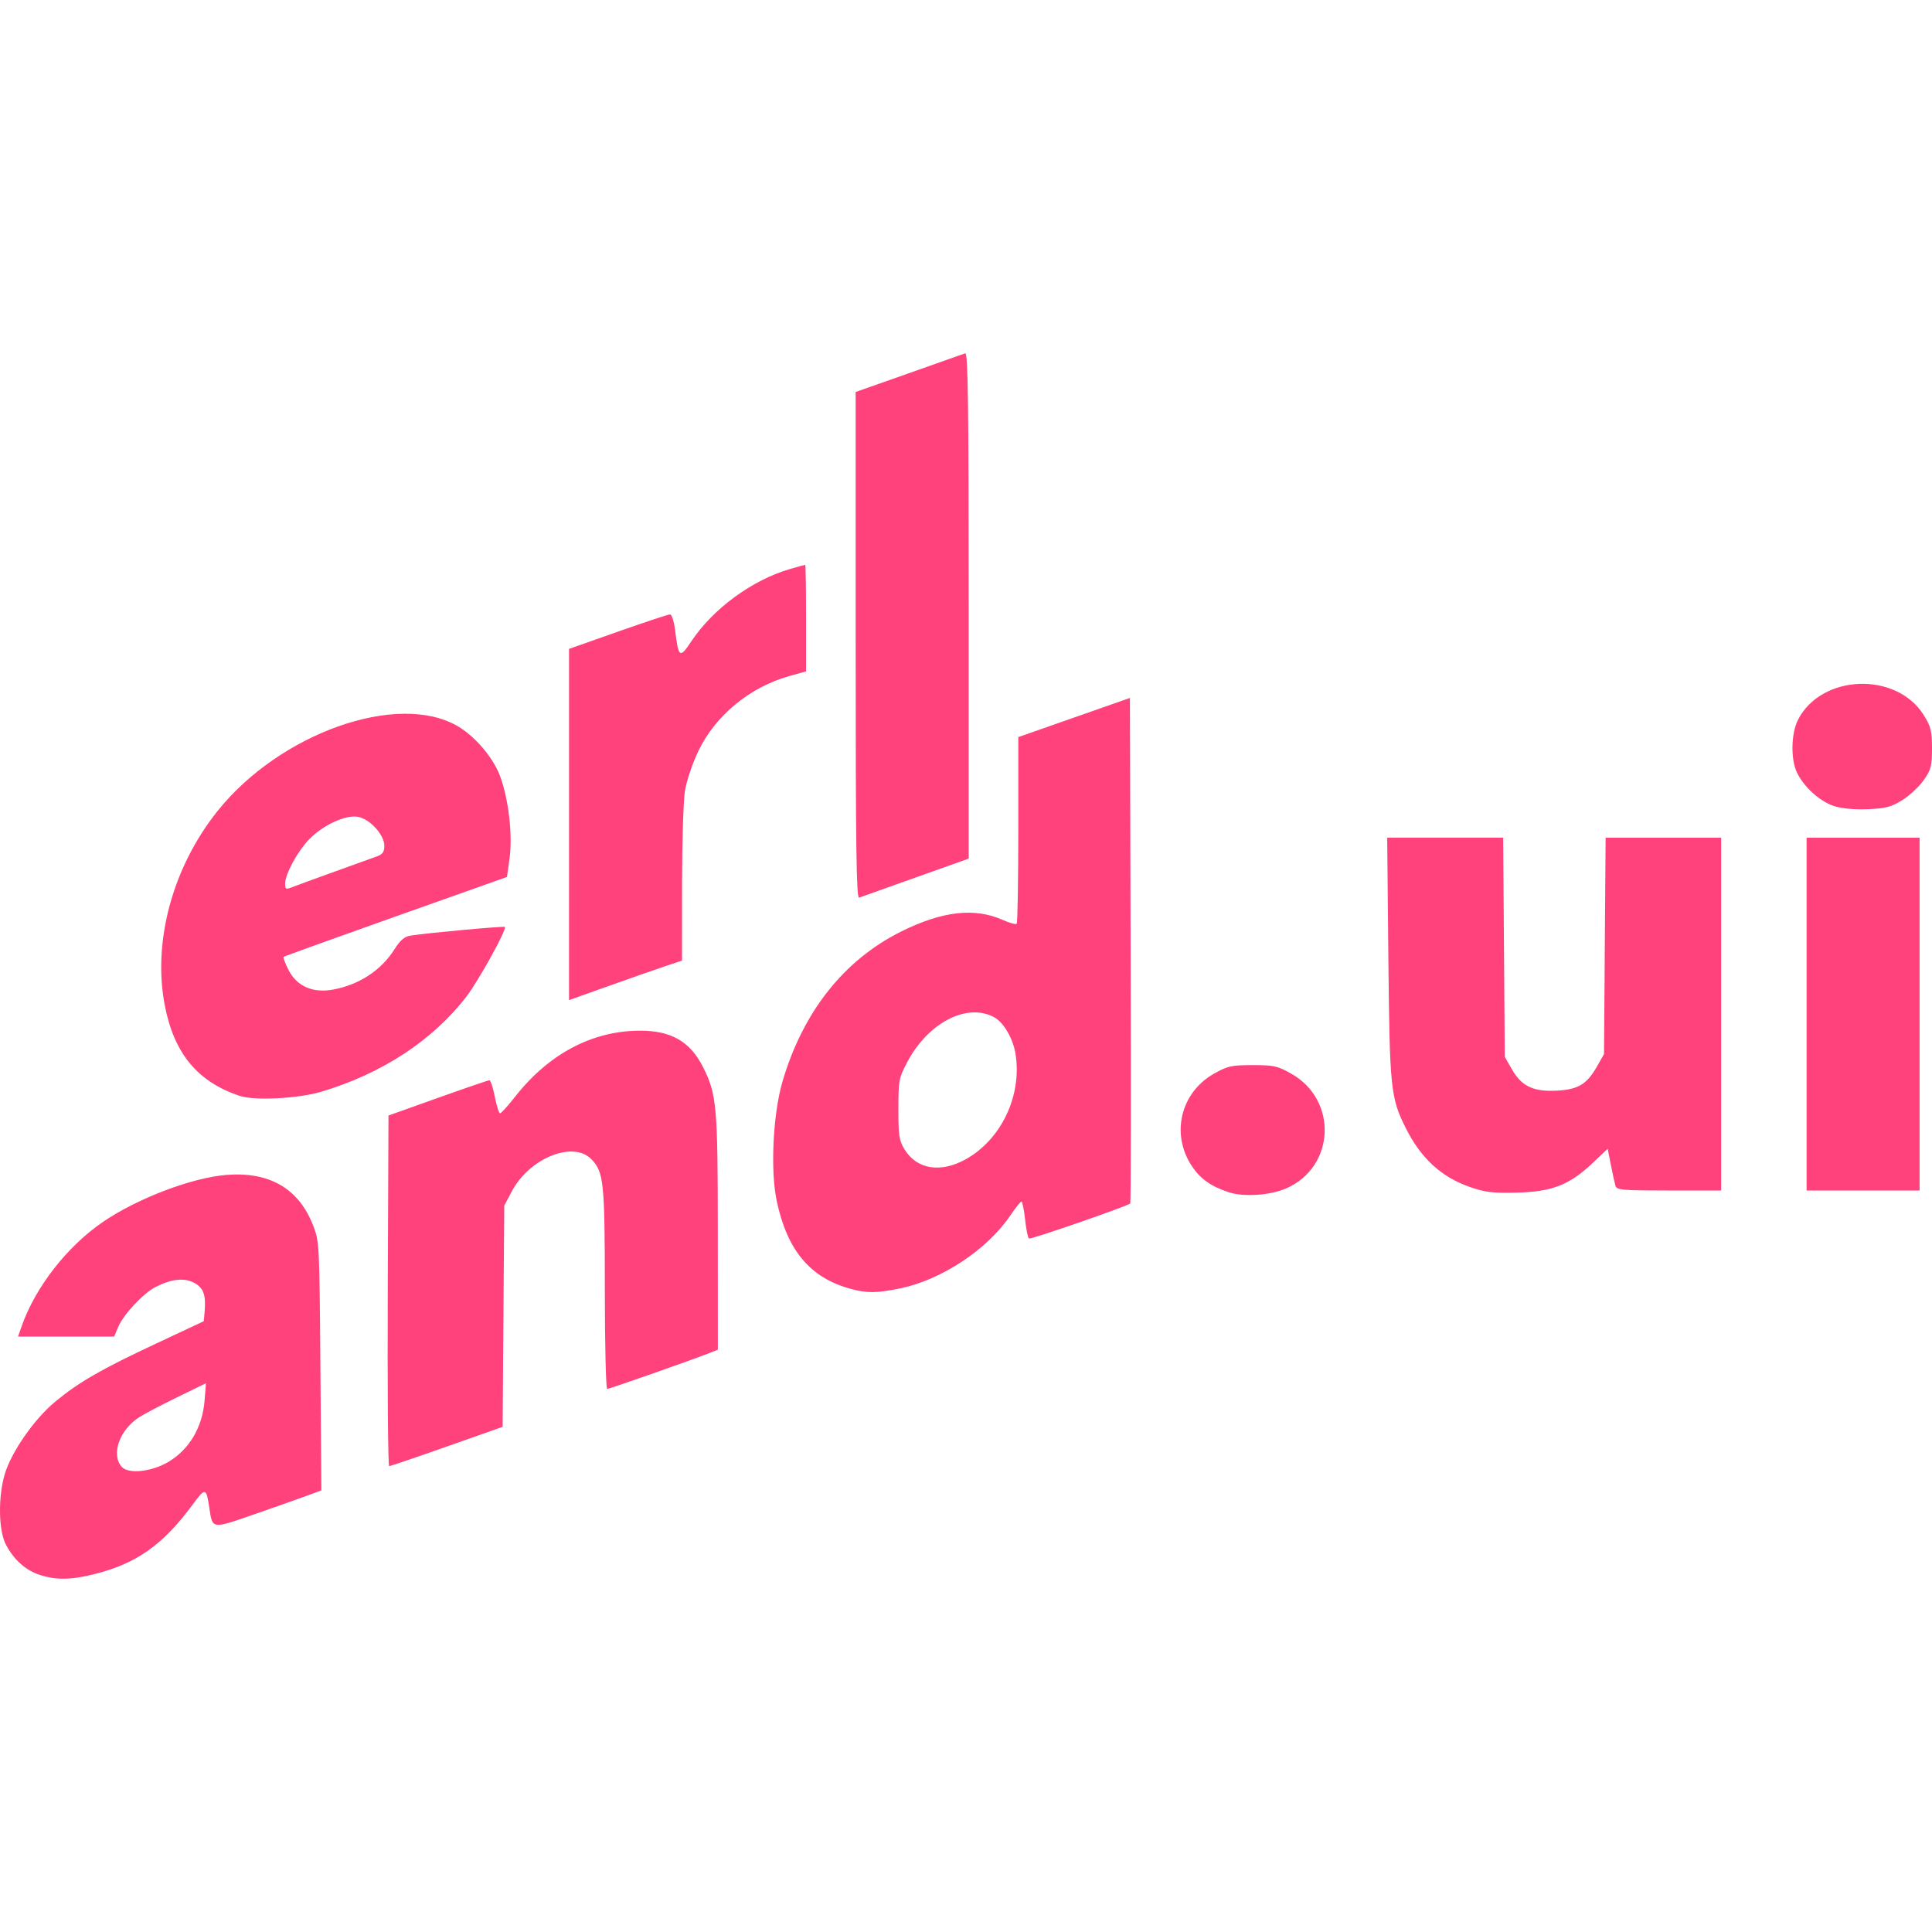
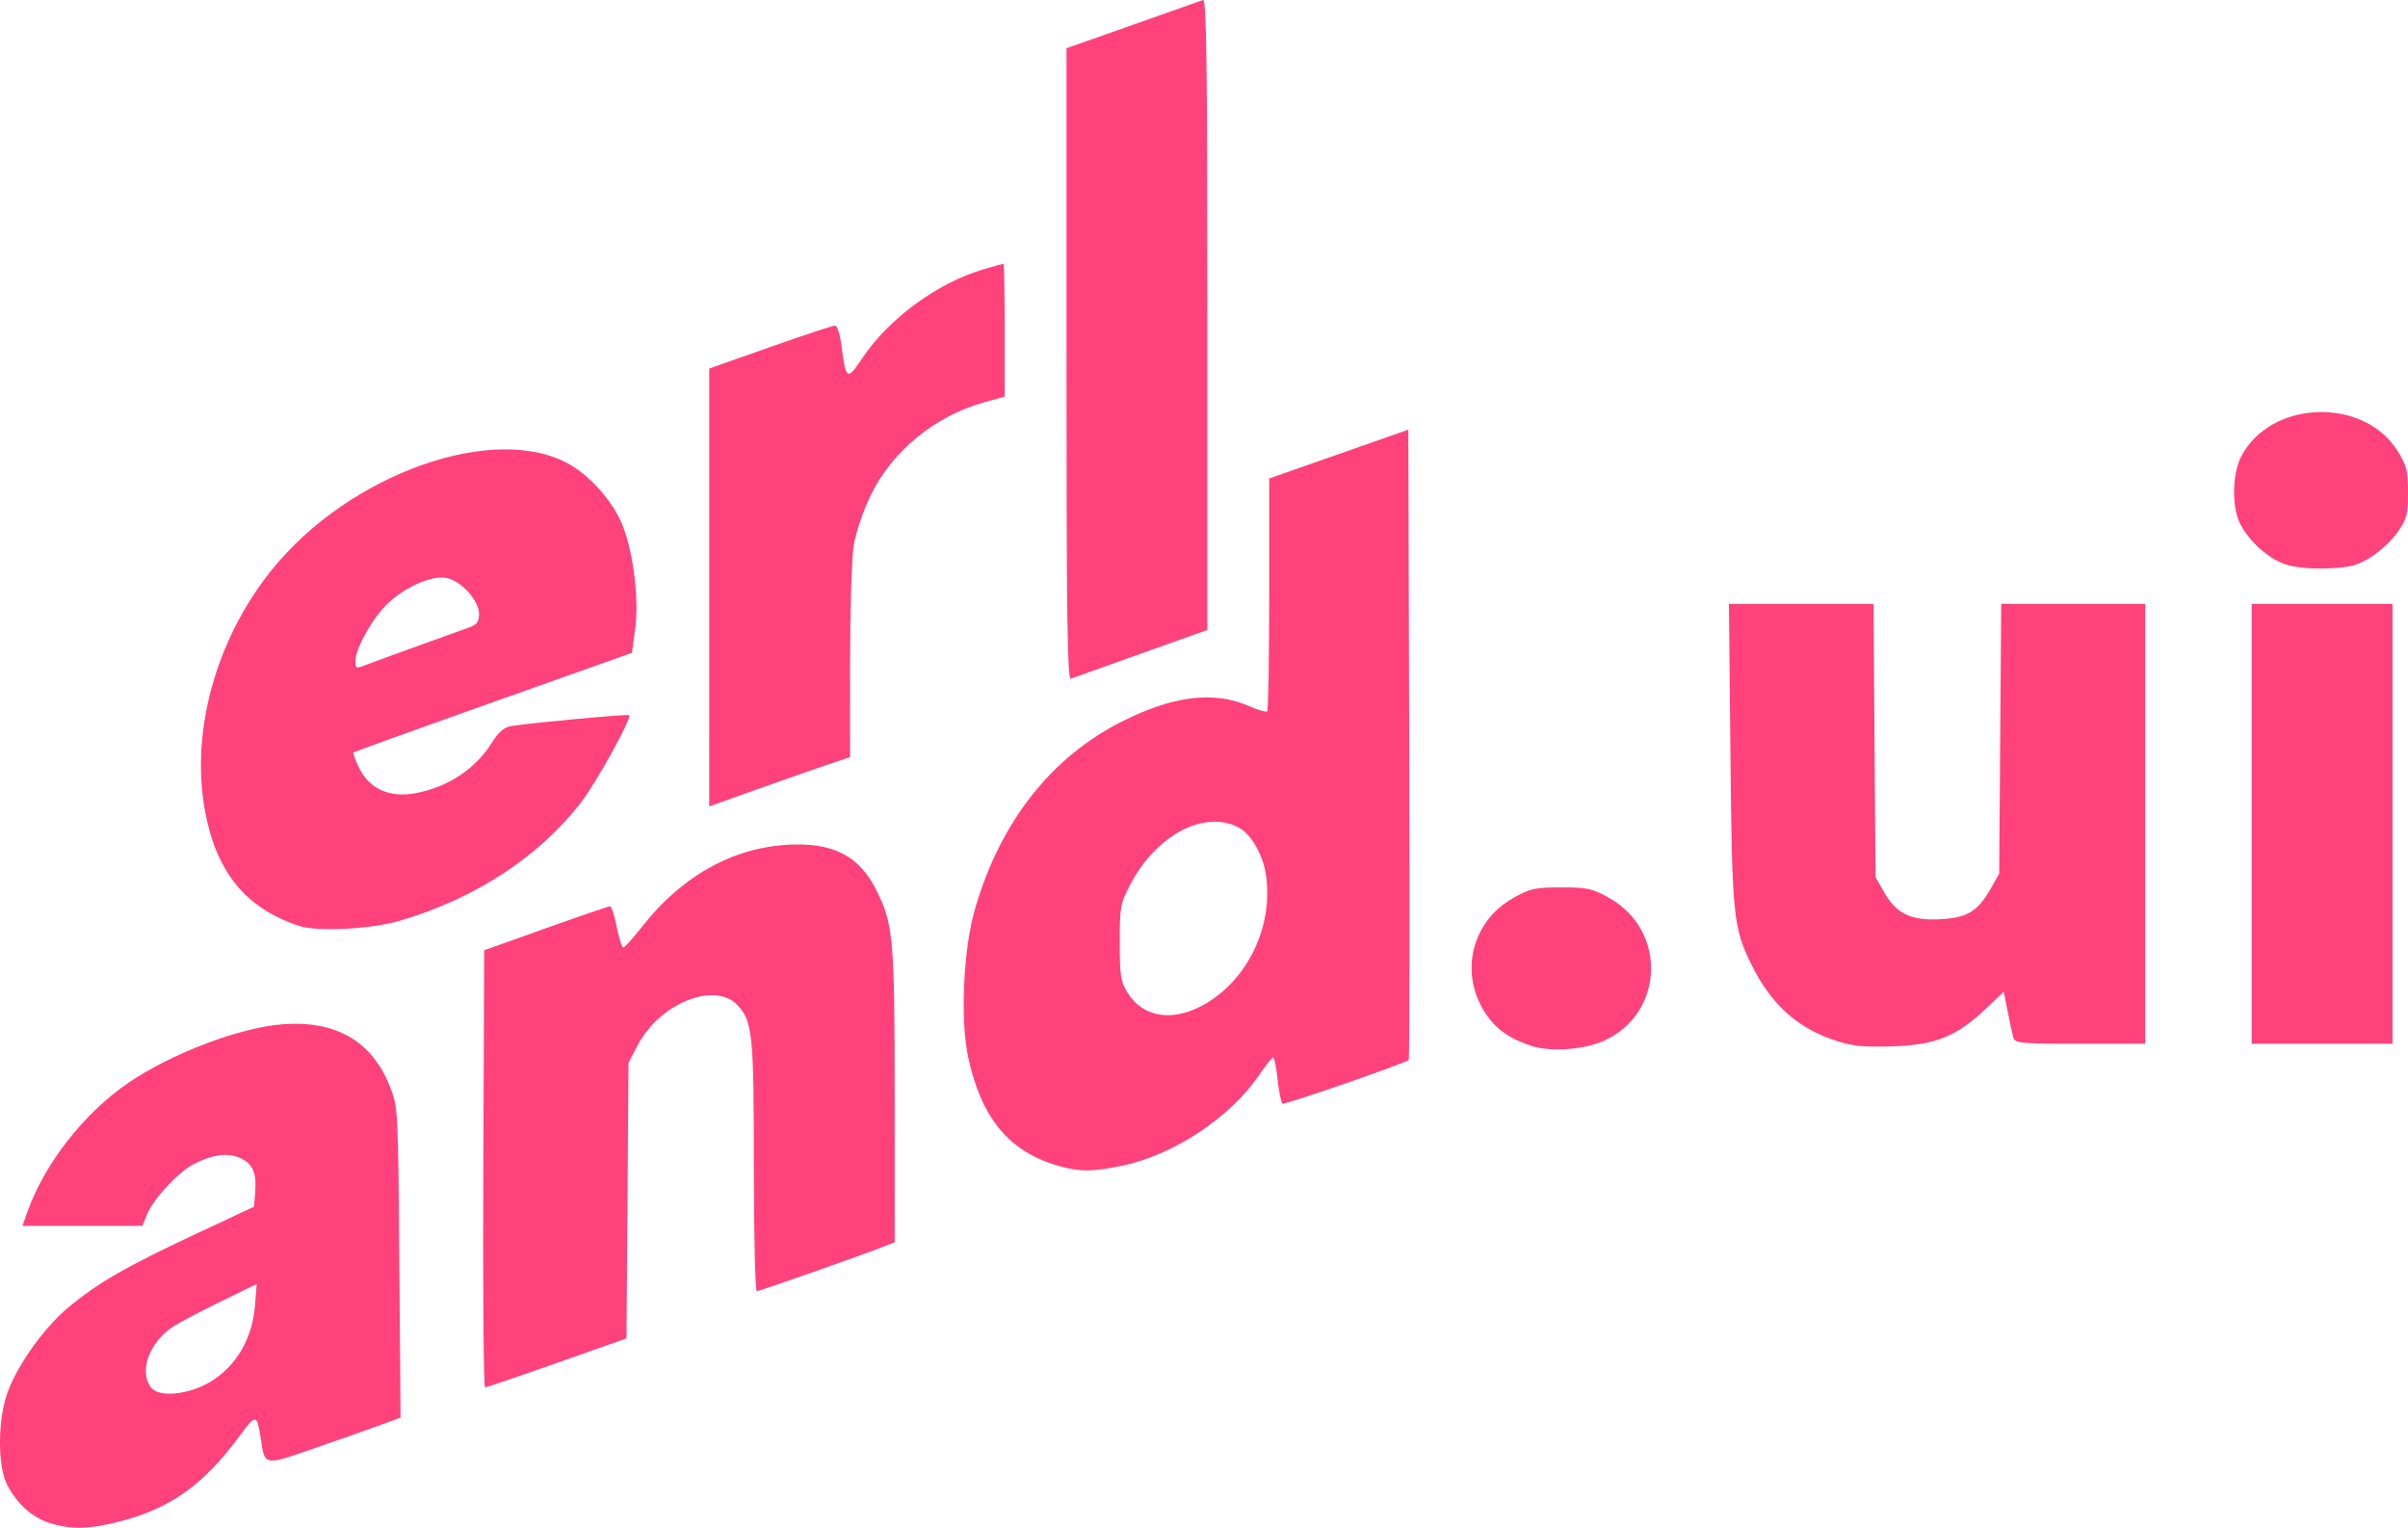
- <svg xmlns="http://www.w3.org/2000/svg" xml:space="preserve" viewBox="0 0 128 128">
-   <path fill="#ff417c" d="M2.661 104.349c-.94-.294-1.733-.995-2.268-2.01-.493-.932-.528-3.174-.073-4.688.443-1.473 1.963-3.653 3.34-4.788 1.58-1.304 3.033-2.14 6.709-3.861l3.134-1.469.059-.705c.087-1.059-.095-1.525-.723-1.85-.65-.336-1.497-.24-2.531.287-.819.418-2.134 1.827-2.482 2.66l-.262.627H1.193l.248-.702c.916-2.595 3.02-5.287 5.397-6.907 2.283-1.555 5.899-2.927 8.177-3.103 2.839-.219 4.762.897 5.716 3.317.427 1.085.432 1.175.496 9.34l.064 8.245-.972.358c-.535.197-2.11.753-3.499 1.236-2.805.974-2.739.984-2.95-.424-.205-1.366-.26-1.378-1.089-.251-1.959 2.66-3.7 3.906-6.448 4.608-1.596.408-2.551.429-3.672.08zm8.47-7.48c1.4-.82 2.28-2.298 2.422-4.07l.093-1.156-1.897.924c-1.044.508-2.183 1.107-2.531 1.33-1.306.84-1.878 2.48-1.147 3.29.439.486 1.958.329 3.06-.318zm14.56-11.348.047-11.614 3.275-1.169c1.8-.642 3.337-1.168 3.414-1.168.078 0 .238.493.356 1.095.119.603.275 1.096.348 1.096.072 0 .523-.498 1-1.106 2.236-2.845 5.114-4.365 8.276-4.37 2.056-.004 3.311.719 4.16 2.392.92 1.817.988 2.565.99 10.96l.003 7.784-.502.2c-1.09.435-6.683 2.4-6.83 2.4-.085 0-.155-2.978-.156-6.619-.001-7.06-.07-7.731-.872-8.582-1.204-1.277-4.122-.107-5.299 2.123l-.493.935-.054 7.327-.053 7.327-3.69 1.302c-2.03.716-3.752 1.302-3.828 1.301-.077 0-.118-5.226-.092-11.614zm30.635-.141c-2.657-.732-4.167-2.535-4.865-5.807-.43-2.024-.252-5.752.38-7.912 1.35-4.617 4.072-8.059 7.863-9.944 2.717-1.352 4.855-1.599 6.717-.775.458.203.88.321.938.263.058-.058.106-2.865.106-6.238v-6.132l3.698-1.297 3.697-1.296.047 16.71c.026 9.192.016 16.743-.023 16.78-.174.175-6.591 2.398-6.71 2.325-.073-.045-.19-.616-.26-1.268-.07-.651-.179-1.182-.242-1.18-.064.003-.398.42-.743.929-1.53 2.255-4.558 4.258-7.283 4.818-1.577.324-2.213.329-3.32.024zm7.67-8.583c2.36-1.323 3.73-4.236 3.283-6.984-.167-1.024-.79-2.086-1.423-2.425-1.805-.966-4.375.37-5.757 2.995-.547 1.037-.578 1.202-.578 3.104 0 1.767.05 2.088.412 2.671.825 1.327 2.395 1.573 4.062.639zm17.423 2.195c-1.195-.392-1.89-.884-2.459-1.742-1.404-2.117-.742-4.87 1.47-6.116.904-.51 1.16-.567 2.557-.568 1.398 0 1.652.055 2.556.564 3.1 1.743 2.92 6.168-.31 7.596-1.06.469-2.82.592-3.814.266zm15.972-.349c-1.897-.659-3.245-1.894-4.25-3.896-1.011-2.014-1.072-2.606-1.158-11.258l-.078-7.99h7.683l.054 7.26.054 7.258.456.804c.647 1.14 1.424 1.516 2.962 1.439 1.446-.074 2.017-.416 2.699-1.62l.457-.805.053-7.168.054-7.167h7.654v23.374h-3.458c-3.136 0-3.466-.03-3.548-.32-.05-.175-.186-.797-.302-1.381l-.21-1.062-.989.935c-1.542 1.459-2.688 1.91-5.007 1.968-1.612.041-2.11-.018-3.126-.371zm22.3-11.456V55.5h7.487v23.374h-7.487zM15.877 72.604c-2.803-.937-4.357-2.825-4.967-6.034-.802-4.225.539-9.132 3.508-12.844 4.127-5.157 11.93-7.918 15.892-5.623 1.154.669 2.355 2.076 2.814 3.297.568 1.512.848 3.914.636 5.46l-.17 1.24-7.368 2.615c-4.053 1.438-7.4 2.644-7.437 2.681-.036.037.102.408.308.824.552 1.116 1.614 1.594 2.978 1.342 1.729-.32 3.183-1.275 4.064-2.67.381-.604.66-.84 1.064-.905 1.085-.174 6.18-.642 6.248-.574.148.148-1.736 3.56-2.551 4.62-2.233 2.902-5.62 5.118-9.632 6.303-1.538.454-4.404.597-5.387.268zm6.3-14.859 2.785-1.003c.389-.141.502-.3.502-.706 0-.722-.95-1.77-1.738-1.918-.817-.154-2.323.538-3.244 1.49-.776.802-1.592 2.307-1.592 2.936 0 .38.044.4.503.22.276-.108 1.529-.567 2.784-1.019zM37.7 54.627V42.99l3.241-1.142c1.783-.628 3.334-1.142 3.448-1.141.115 0 .265.462.337 1.034.231 1.854.307 1.907 1.08.744 1.418-2.138 4.01-4.044 6.49-4.773.545-.16 1.018-.292 1.05-.292.032 0 .058 1.59.058 3.531v3.531l-1.104.307c-2.6.723-4.89 2.604-6.017 4.939-.402.835-.796 1.997-.904 2.667-.104.652-.19 3.45-.191 6.217l-.002 5.03-1.141.381c-.628.21-2.312.8-3.744 1.31l-2.602.928zm18.99-11.864V25.969l3.516-1.239a948.898 948.898 0 0 0 3.744-1.323c.181-.068.228 3.347.228 16.696v16.782l-3.515 1.252c-1.934.688-3.618 1.289-3.744 1.335-.182.067-.228-3.351-.228-16.71zm64.817 10.64c-.932-.3-2.004-1.27-2.457-2.226-.421-.887-.386-2.59.073-3.49 1.545-3.027 6.52-3.212 8.33-.308.477.766.547 1.05.547 2.202 0 1.177-.06 1.409-.553 2.11-.305.433-.945 1.029-1.423 1.324-.727.45-1.097.547-2.277.596-.89.037-1.714-.04-2.24-.208z" />
+ <svg xmlns="http://www.w3.org/2000/svg" xml:space="preserve" viewBox="0 0 934.596 592.799">
+   <path d="M1613.46-796.005c-6.868-2.142-12.652-7.265-16.564-14.67-3.598-6.81-3.85-23.178-.528-34.234 3.23-10.752 14.331-26.668 24.378-34.956 11.544-9.522 22.154-15.629 48.989-28.197l22.89-10.72.426-5.153c.639-7.729-.69-11.13-5.274-13.501-4.753-2.458-10.935-1.758-18.483 2.093-5.979 3.05-15.584 13.34-18.122 19.415l-1.916 4.586h-46.513l1.81-5.13c6.686-18.949 22.044-38.605 39.405-50.432 16.669-11.355 43.068-21.372 59.704-22.655 20.726-1.598 34.767 6.55 41.731 24.217 3.123 7.923 3.158 8.583 3.621 68.202l.467 60.202-7.096 2.613c-3.902 1.437-15.398 5.497-25.545 9.022-20.479 7.114-19.998 7.183-21.539-3.096-1.495-9.971-1.893-10.063-7.952-1.832-14.302 19.428-27.019 28.516-47.081 33.647-11.65 2.98-18.628 3.13-26.809.579zm61.849-54.61c10.221-5.99 16.639-16.779 17.678-29.717l.678-8.444-13.853 6.744c-7.619 3.709-15.934 8.082-18.477 9.717-9.533 6.129-13.709 18.104-8.376 24.016 3.204 3.552 14.299 2.402 22.351-2.317zm106.306-82.86.343-84.8 23.908-8.533c13.149-4.693 24.369-8.533 24.933-8.533.564 0 1.734 3.6 2.599 8 .866 4.4 2.007 8 2.537 8 .53 0 3.817-3.632 7.305-8.072 16.321-20.774 37.34-31.874 60.428-31.912 15.007-.024 24.175 5.249 30.366 17.466 6.723 13.268 7.217 18.728 7.239 80.023l.02 56.838-3.667 1.462c-7.957 3.172-48.797 17.528-49.864 17.528-.625 0-1.139-21.75-1.143-48.333-.01-51.554-.506-56.453-6.366-62.667-8.791-9.32-30.1-.78-38.692 15.507l-3.601 6.826-.39 53.497-.39 53.497-26.944 9.506c-14.819 5.228-27.398 9.504-27.954 9.503-.555-.002-.856-38.163-.667-84.803zm223.677-1.032c-19.395-5.34-30.425-18.506-35.515-42.397-3.149-14.778-1.842-41.995 2.773-57.771 9.861-33.707 29.732-58.839 57.409-72.608 19.838-9.869 35.452-11.669 49.049-5.655 3.344 1.479 6.426 2.344 6.849 1.921.423-.423.769-20.919.77-45.547l.001-44.778 26.999-9.465 26.999-9.465.34 122.014c.187 67.108.113 122.241-.166 122.52-1.273 1.273-48.129 17.503-48.991 16.97-.535-.331-1.391-4.495-1.9-9.254-.51-4.759-1.307-8.637-1.771-8.618-.465.019-2.905 3.071-5.423 6.781-11.171 16.464-33.283 31.093-53.176 35.18-11.515 2.366-16.158 2.399-24.246.172zm56-62.668c17.241-9.661 27.24-30.929 23.974-50.994-1.217-7.475-5.767-15.232-10.386-17.704-13.183-7.056-31.943 2.701-42.039 21.864-3.991 7.574-4.215 8.78-4.215 22.667 0 12.904.362 15.248 3.008 19.504 6.022 9.685 17.482 11.486 29.658 4.663zm127.221 16.03c-8.726-2.861-13.797-6.454-17.954-12.722-10.25-15.456-5.42-35.554 10.733-44.659 6.6-3.72 8.467-4.134 18.667-4.141 10.207-.01 12.062.402 18.667 4.116 22.631 12.727 21.314 45.034-2.262 55.462-7.74 3.424-20.6 4.321-27.851 1.944zm116.618-2.551c-13.85-4.811-23.689-13.831-31.029-28.443-7.386-14.706-7.831-19.032-8.454-82.203l-.575-58.333h56.103l.391 53 .391 53 3.333 5.867c4.726 8.318 10.395 11.072 21.624 10.504 10.559-.534 14.73-3.036 19.709-11.822l3.333-5.882.391-52.333.391-52.333h55.884v170.667h-25.243c-22.899 0-25.305-.217-25.908-2.333-.366-1.283-1.357-5.822-2.202-10.087l-1.538-7.754-7.217 6.826c-11.262 10.652-19.628 13.94-36.558 14.371-11.769.3-15.406-.132-22.827-2.71zm162.827-83.646v-85.333h54.667v170.667h-54.667zm-758 39.555c-20.469-6.84-31.819-20.629-36.267-44.059-5.856-30.848 3.93-66.677 25.615-93.78 30.129-37.657 87.102-57.816 116.031-41.056 8.424 4.88 17.193 15.156 20.544 24.075 4.149 11.04 6.194 28.573 4.65 39.858l-1.24 9.06-53.805 19.09c-29.593 10.499-54.025 19.31-54.295 19.58-.27.27.74 2.977 2.244 6.016 4.03 8.145 11.783 11.637 21.746 9.795 12.621-2.333 23.24-9.31 29.673-19.496 2.782-4.405 4.818-6.136 7.77-6.608 7.92-1.265 45.125-4.682 45.618-4.189 1.084 1.084-12.671 25.999-18.626 33.738-16.301 21.184-41.035 37.368-70.325 46.014-11.235 3.317-32.158 4.361-39.333 1.963zm46-108.493c9.167-3.301 18.317-6.599 20.333-7.329 2.839-1.028 3.667-2.19 3.667-5.15 0-5.27-6.939-12.929-12.69-14.008-5.967-1.119-16.962 3.931-23.687 10.881-5.666 5.856-11.623 16.844-11.623 21.441 0 2.774.32 2.913 3.667 1.603 2.017-.789 11.167-4.136 20.333-7.437zm113.338-22.772v-84.957l23.662-8.338c13.014-4.586 24.343-8.336 25.175-8.333.838 0 1.934 3.372 2.456 7.554 1.691 13.535 2.247 13.918 7.884 5.426 10.36-15.607 29.29-29.527 47.388-34.847 3.983-1.171 7.433-2.128 7.667-2.128.234 0 .425 11.602.425 25.781v25.781l-8.059 2.241c-18.98 5.277-35.708 19.007-43.931 36.059-2.94 6.097-5.815 14.579-6.6 19.47-.764 4.767-1.394 25.194-1.4 45.395l-.01 36.728-8.333 2.786c-4.583 1.532-16.883 5.835-27.333 9.562l-19 6.776zm138.662-86.626v-122.621l25.667-9.041c14.117-4.973 26.417-9.322 27.333-9.665 1.326-.496 1.667 24.44 1.667 121.911v122.534l-25.667 9.137c-14.117 5.025-26.417 9.413-27.333 9.751-1.326.488-1.667-24.471-1.667-122.007zm473.257 77.689c-6.807-2.186-14.632-9.273-17.942-16.249-3.074-6.478-2.812-18.916.537-25.481 11.279-22.109 47.607-23.456 60.815-2.254 3.485 5.594 4 7.663 4 16.077 0 8.598-.443 10.287-4.041 15.406-2.223 3.163-6.896 7.515-10.384 9.672-5.312 3.284-8.014 3.991-16.625 4.351-6.502.271-12.517-.288-16.359-1.522z" style="fill:#ff417c;fill-opacity:1" transform="translate(-1594.029 1387.01)" />
</svg>
